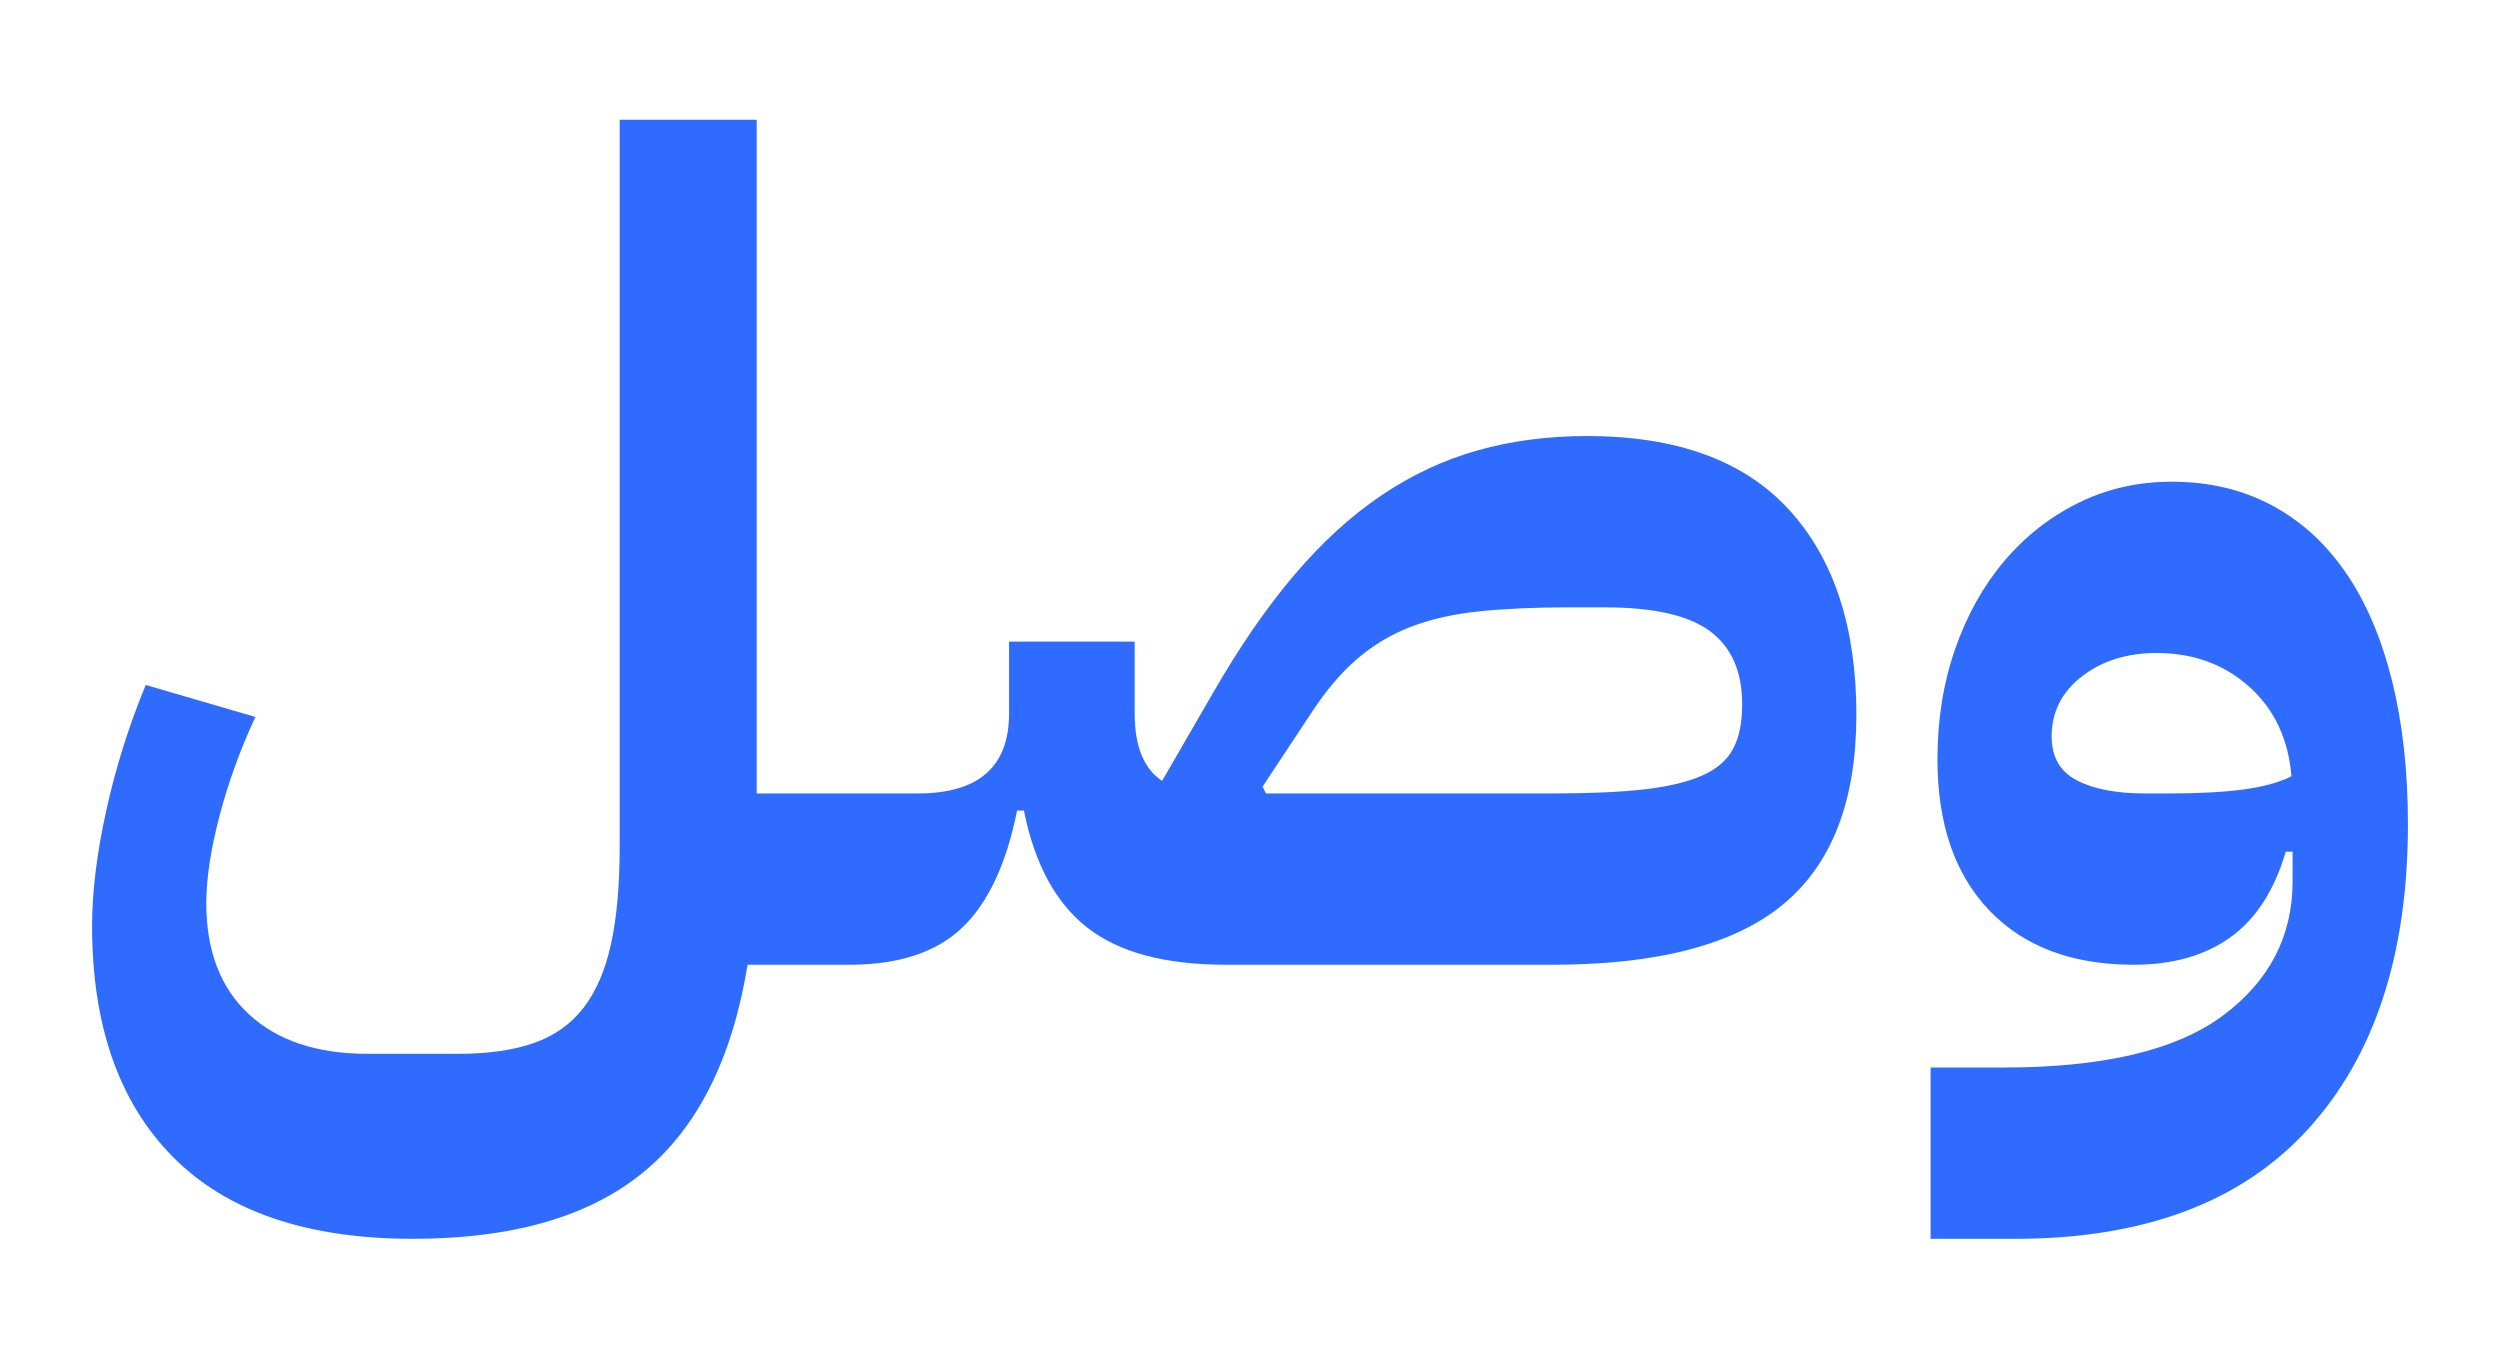
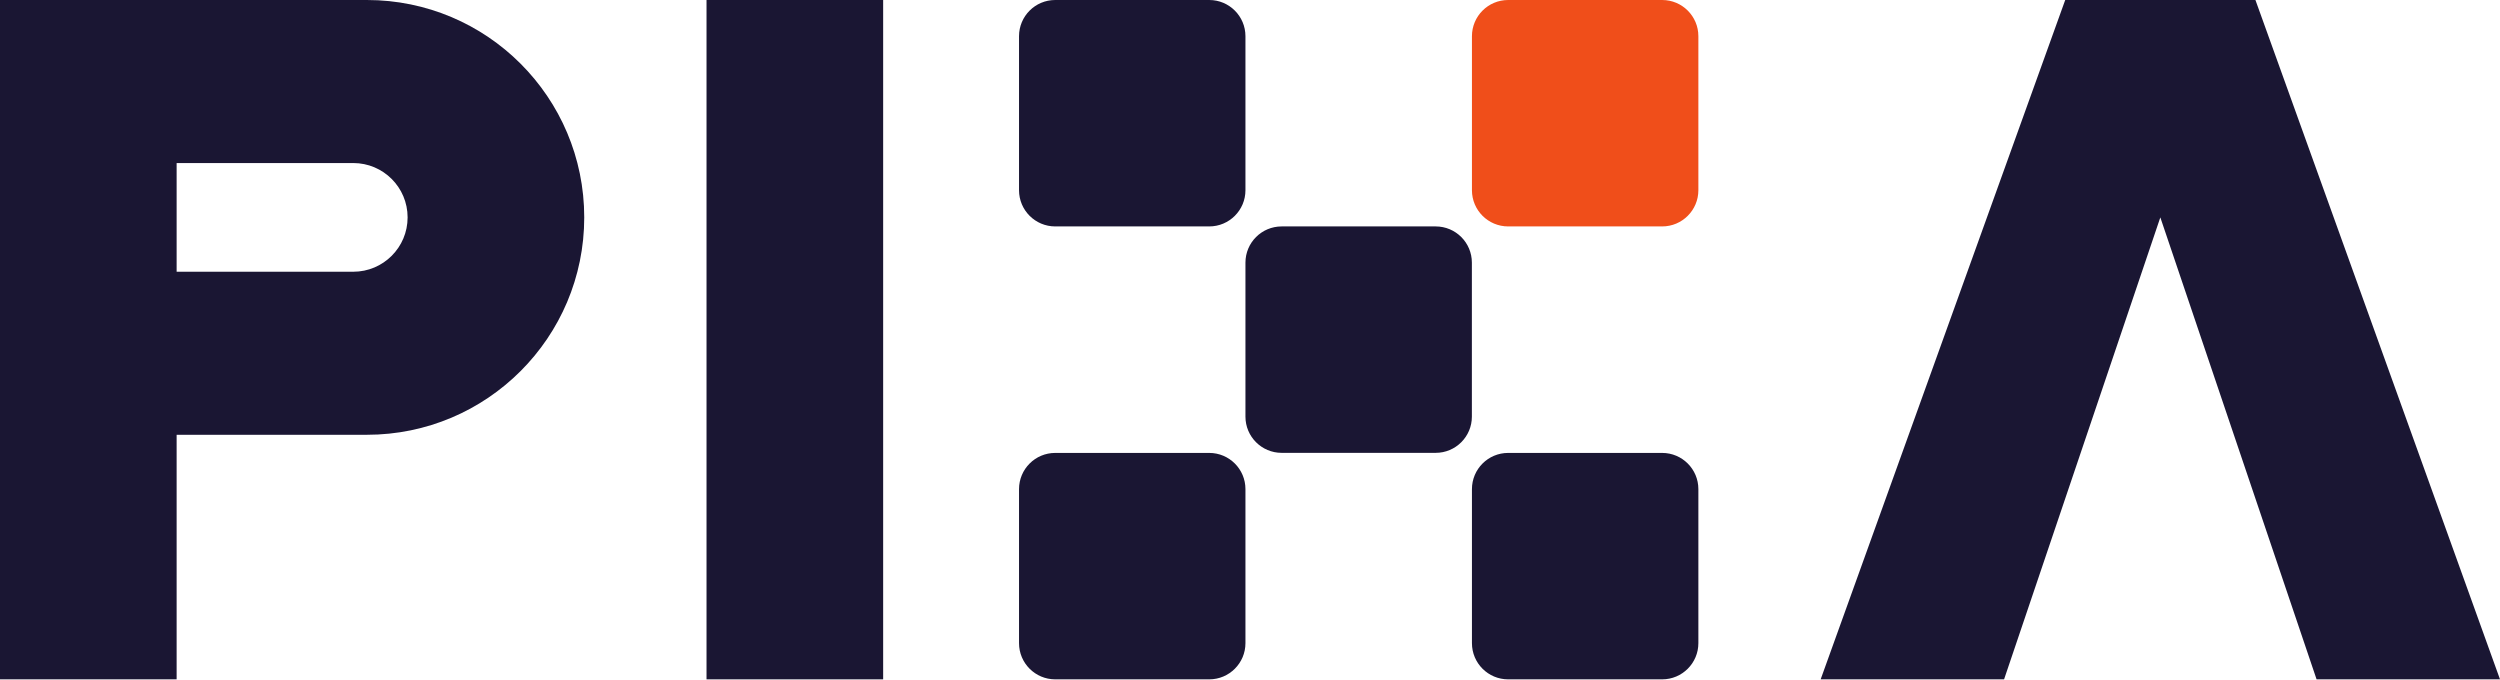
- <svg xmlns="http://www.w3.org/2000/svg" viewBox="0 0 542.94 295.04" width="542.94" height="295.04" role="img" aria-label="وصل">
-   <path transform="translate(11.32 209.52)" fill="#2F6BFF" d="M78.368 59.52Q43.896 59.52 26.288 41.788Q8.68 24.056 8.68 -8.432Q8.68 -19.592 11.78 -33.604Q14.88 -47.616 20.336 -60.76L44.144 -53.816Q39.184 -43.152 36.332 -32.24Q33.48 -21.328 33.48 -13.392Q33.48 2.232 42.78 10.788Q52.08 19.344 68.448 19.344H88.288Q97.96 19.344 104.656 16.988Q111.352 14.632 115.444 9.3Q119.536 3.968 121.396 -4.588Q123.256 -13.144 123.256 -25.544V-183.52H153.016V-37.2H180.544V-7.44L173.104 0.0H151.032Q146.072 30.504 128.464 45.012Q110.856 59.52 78.368 59.52ZM235.104 -54.56Q235.104 -43.896 241.056 -39.928L251.968 -58.776Q260.648 -73.904 269.7 -84.568Q278.752 -95.232 288.672 -101.928Q298.592 -108.624 309.628 -111.724Q320.664 -114.824 333.312 -114.824Q362.576 -114.824 377.208 -98.828Q391.84 -82.832 391.84 -54.312Q391.84 -26.288 375.968 -13.144Q360.096 0.0 325.872 0.0H254.944Q235.104 0.0 224.812 -8.06Q214.52 -16.12 211.048 -33.48H209.56Q206.088 -16.12 197.656 -8.06Q189.224 0.0 173.104 0.0V-29.76L180.544 -37.2H187.984Q207.824 -37.2 207.824 -54.56V-70.184H235.104ZM325.872 -37.2Q337.776 -37.2 345.588 -38.068Q353.4 -38.936 358.236 -41.044Q363.072 -43.152 365.056 -46.872Q367.04 -50.592 367.04 -56.544Q367.04 -67.208 360.096 -72.416Q353.152 -77.624 337.032 -77.624H329.592Q318.432 -77.624 310.0 -76.756Q301.568 -75.888 295.12 -73.408Q288.672 -70.928 283.464 -66.464Q278.256 -62.0 273.544 -54.808L262.88 -38.688L263.624 -37.2ZM407.96 22.32H423.832Q456.32 22.32 471.448 11.036Q486.576 -0.248 486.576 -18.104V-24.552H485.088Q481.368 -11.904 473.06 -5.952Q464.752 0.0 452.104 0.0Q432.016 0.0 420.732 -11.78Q409.448 -23.56 409.448 -44.64Q409.448 -57.536 413.292 -68.572Q417.136 -79.608 423.956 -87.668Q430.776 -95.728 440.076 -100.316Q449.376 -104.904 460.288 -104.904Q472.44 -104.904 481.988 -99.82Q491.536 -94.736 498.108 -85.188Q504.68 -75.64 508.152 -61.752Q511.624 -47.864 511.624 -30.504Q511.624 11.904 489.924 35.712Q468.224 59.52 426.312 59.52H407.96ZM459.792 -37.2Q469.464 -37.2 475.912 -38.068Q482.36 -38.936 486.328 -40.92Q485.336 -53.072 477.152 -60.388Q468.968 -67.704 457.064 -67.704Q447.392 -67.704 440.82 -62.62Q434.248 -57.536 434.248 -49.6Q434.248 -42.904 439.704 -40.052Q445.16 -37.2 454.584 -37.2Z" />
+ <svg xmlns="http://www.w3.org/2000/svg" viewBox="0 0 368 100" role="img" aria-label="PIXA">
+   <path fill="#1A1633" fill-rule="evenodd" d="M0 0H54A32 32 0 0 1 54 64H26V100H0ZM26 24V40H52A8 8 0 0 0 52 24Z" />
+   <rect x="104" y="0" width="26" height="100" fill="#1A1633" />
+   <rect x="150.00" y="0.00" width="33.33" height="33.33" rx="5.33" fill="#1A1633" />
+   <rect x="216.67" y="0.00" width="33.33" height="33.33" rx="5.33" fill="#F04E1A" />
+   <rect x="183.33" y="33.33" width="33.33" height="33.33" rx="5.33" fill="#1A1633" />
+   <rect x="150.00" y="66.67" width="33.33" height="33.33" rx="5.33" fill="#1A1633" />
+   <rect x="216.67" y="66.67" width="33.33" height="33.33" rx="5.33" fill="#1A1633" />
+   <path fill="#1A1633" d="M268 100L304 0H332L368 100H341L318 32L295 100Z" />
</svg>
